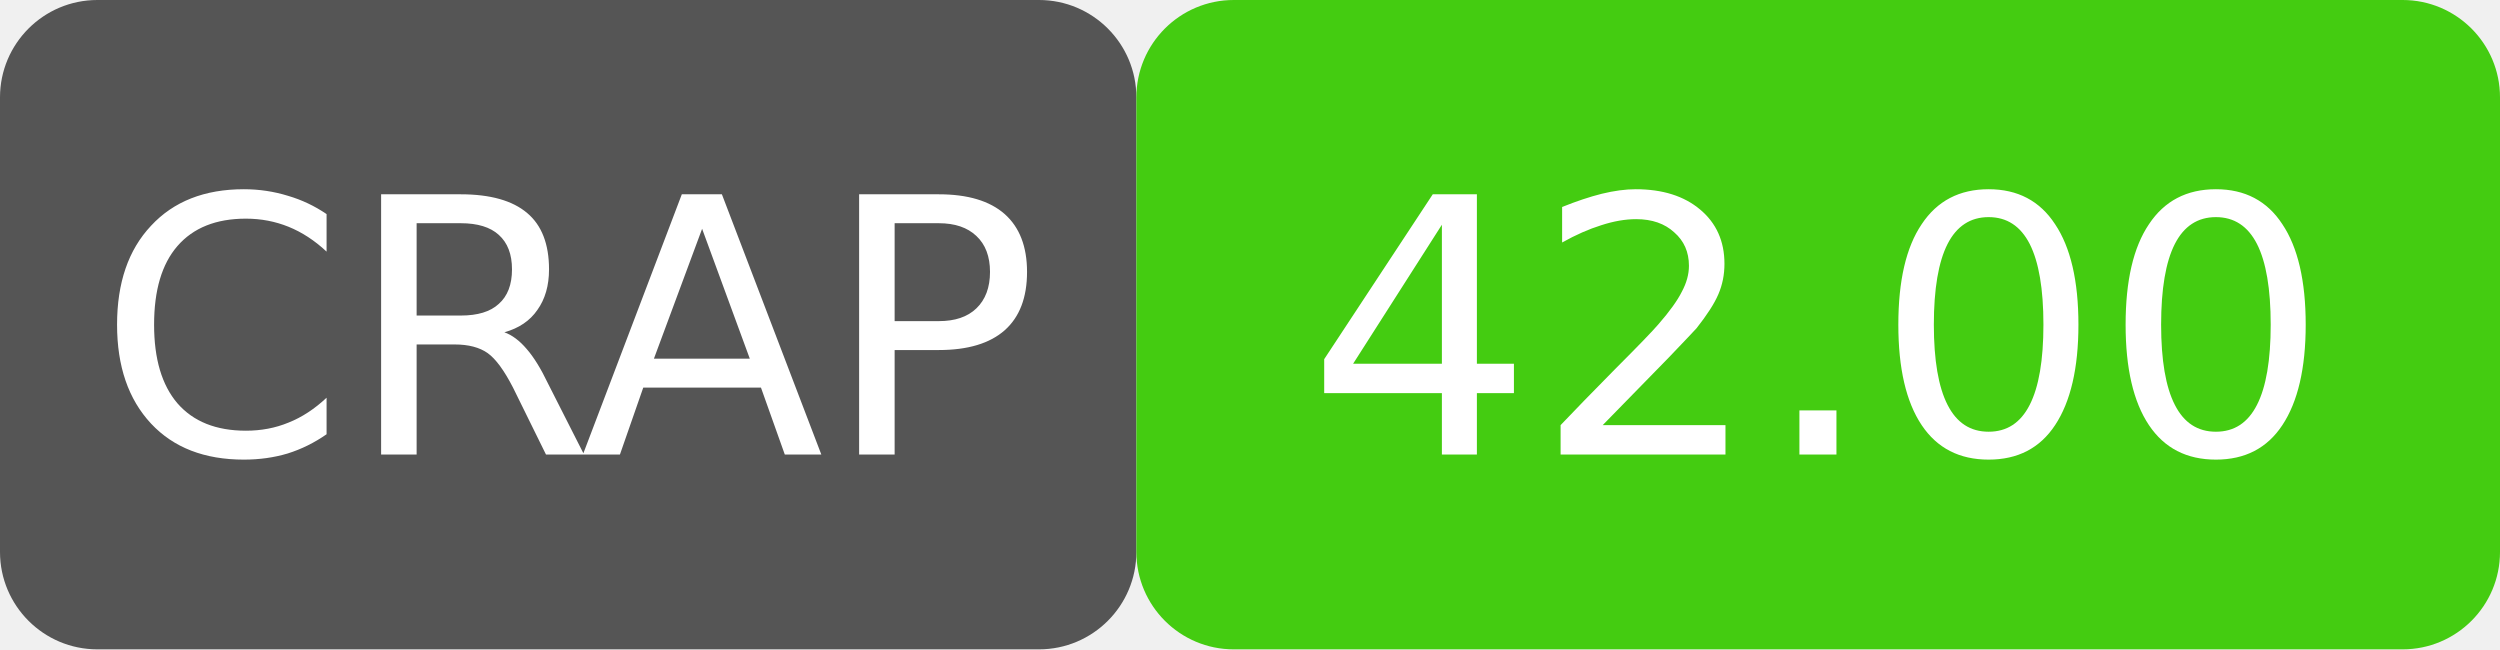
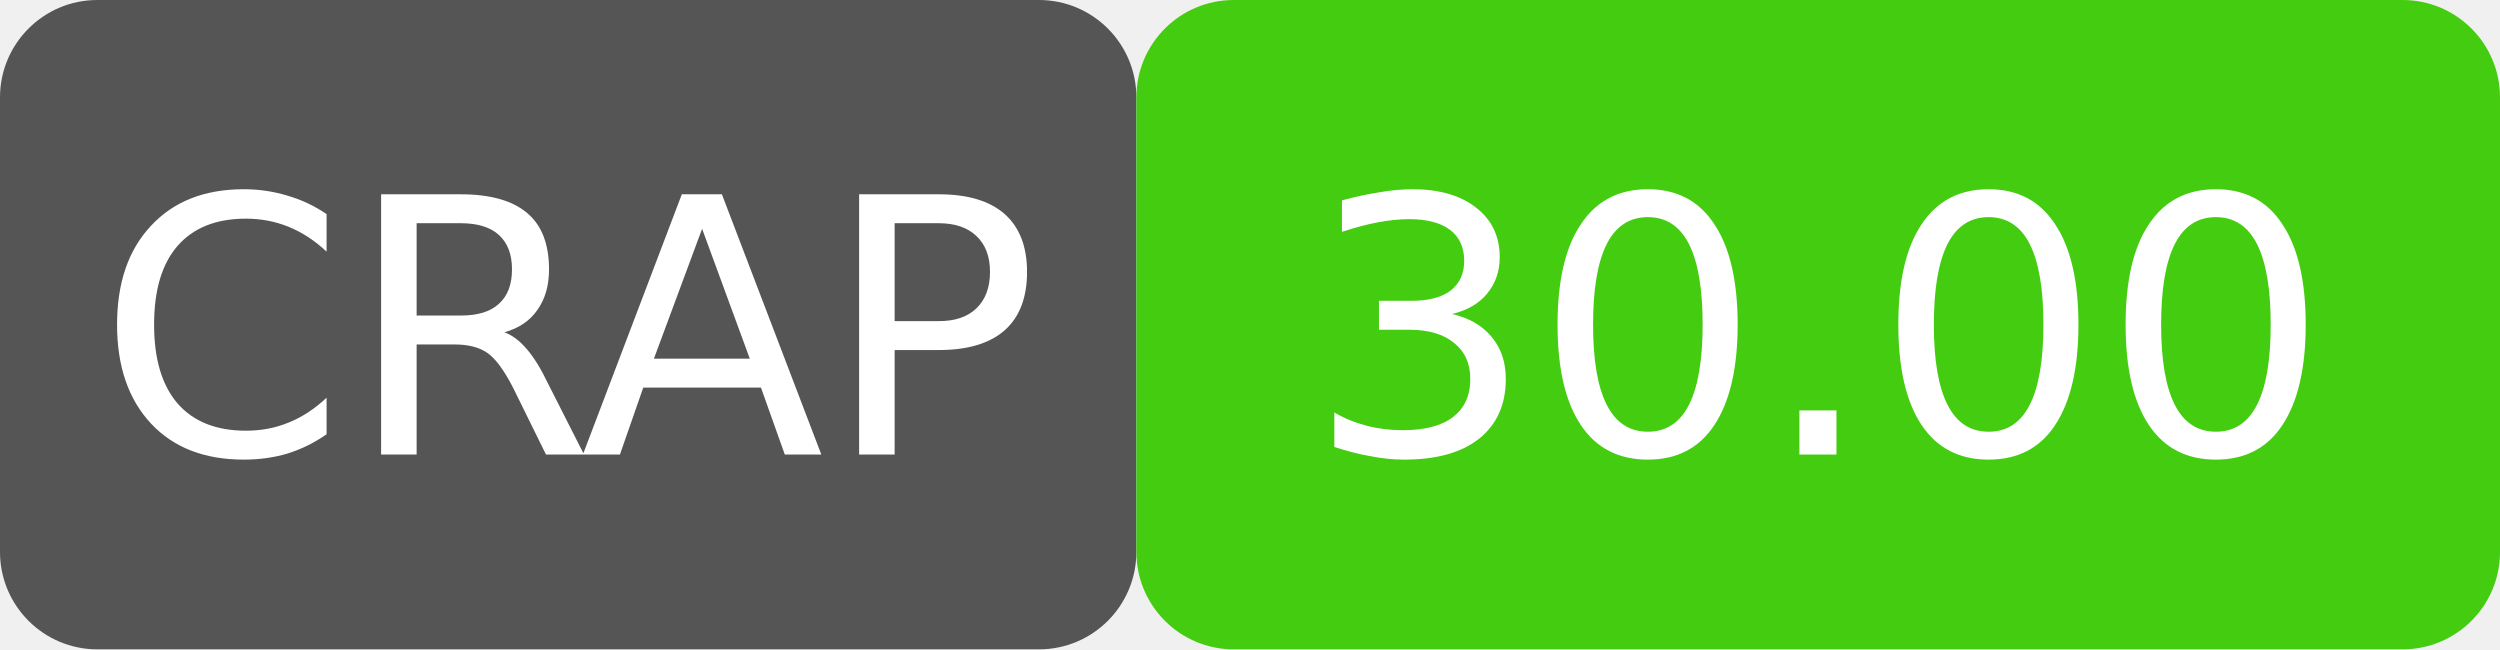
- <svg xmlns="http://www.w3.org/2000/svg" width="77" height="20" viewBox="0 0 77 20" role="img" aria-label="CRAP: 42.00">
+ <svg xmlns="http://www.w3.org/2000/svg" width="77" height="20" viewBox="0 0 77 20" role="img" aria-label="CRAP: 30.00">
  <rect width="35" height="20" rx="3" fill="#555" />
  <rect x="35" width="42" height="20" rx="3" fill="#4c1" />
  <rect width="77" height="20" rx="3" fill="none" />
  <g fill="#fff" font-family="Verdana,DejaVu Sans,sans-serif" font-size="11" text-anchor="middle">
    <text x="17.5" y="14">CRAP</text>
-     <text x="56.0" y="14">42.00</text>
+     <text x="56.0" y="14">30.00</text>
  </g>
</svg>
